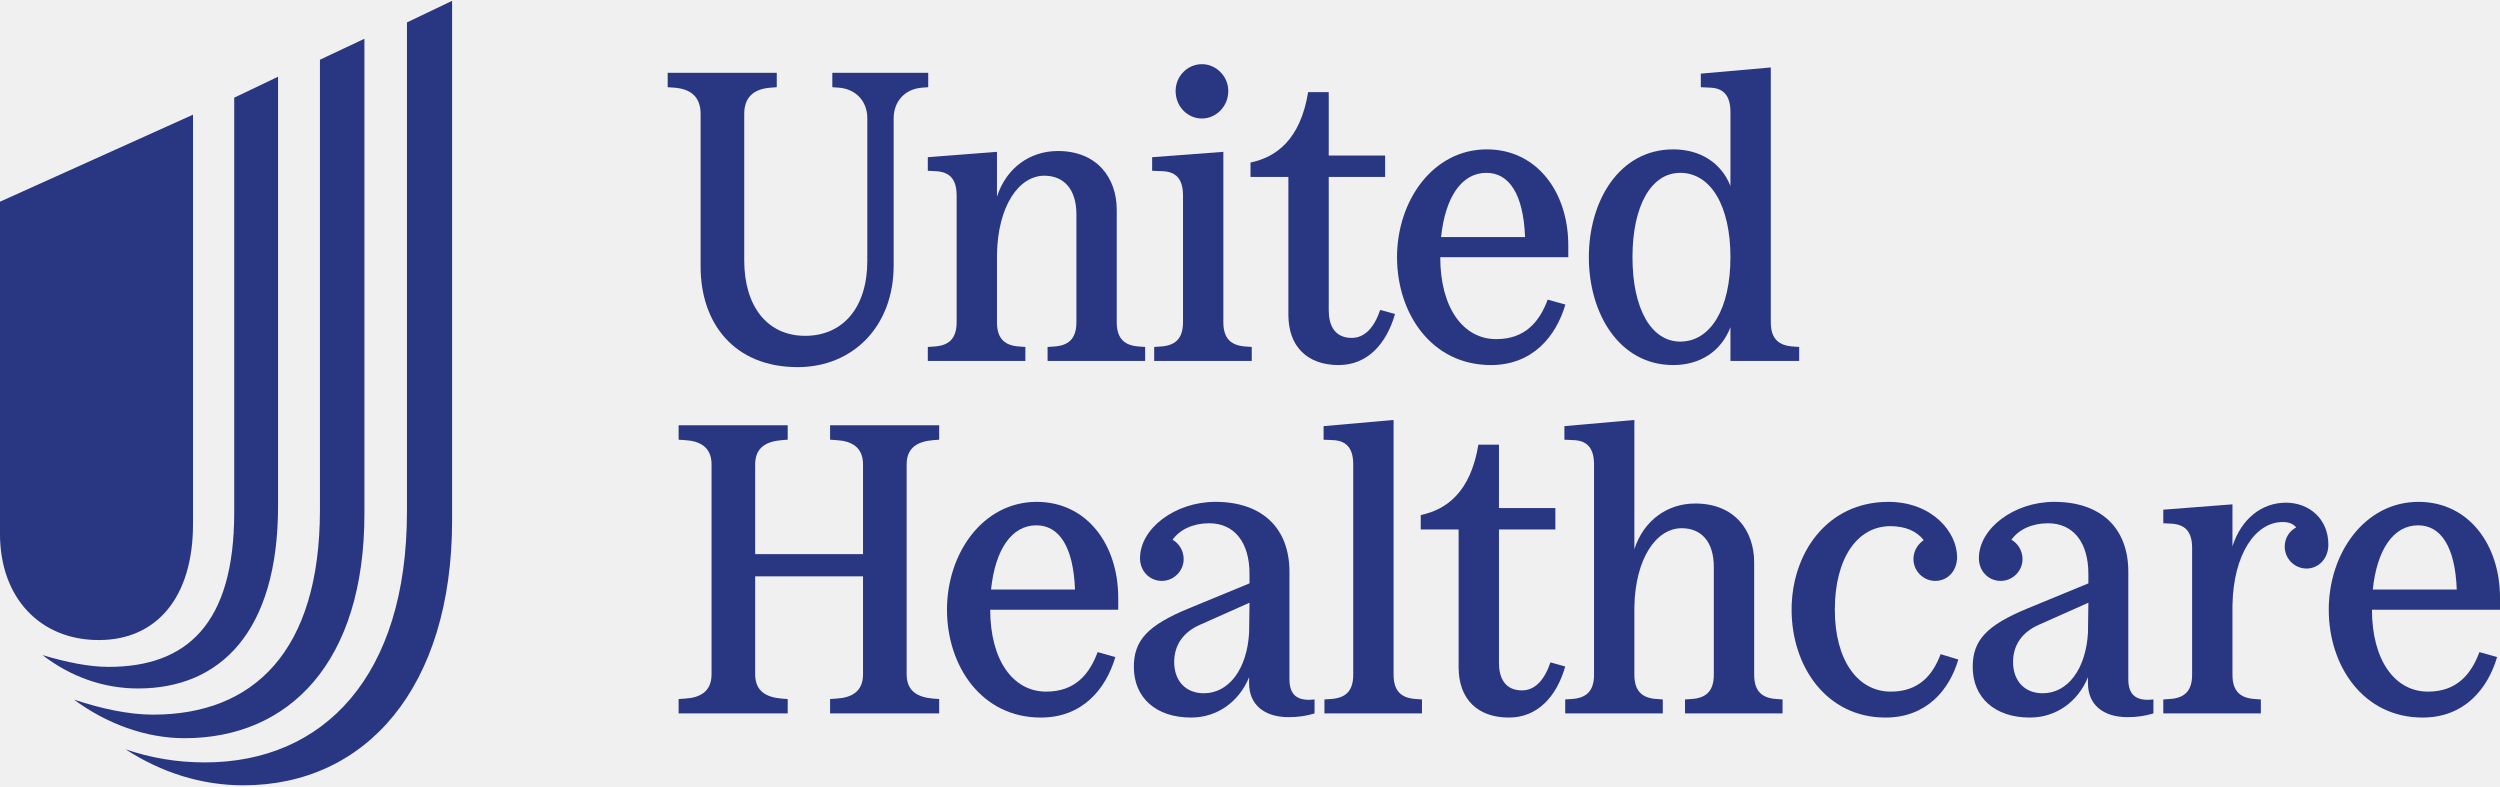
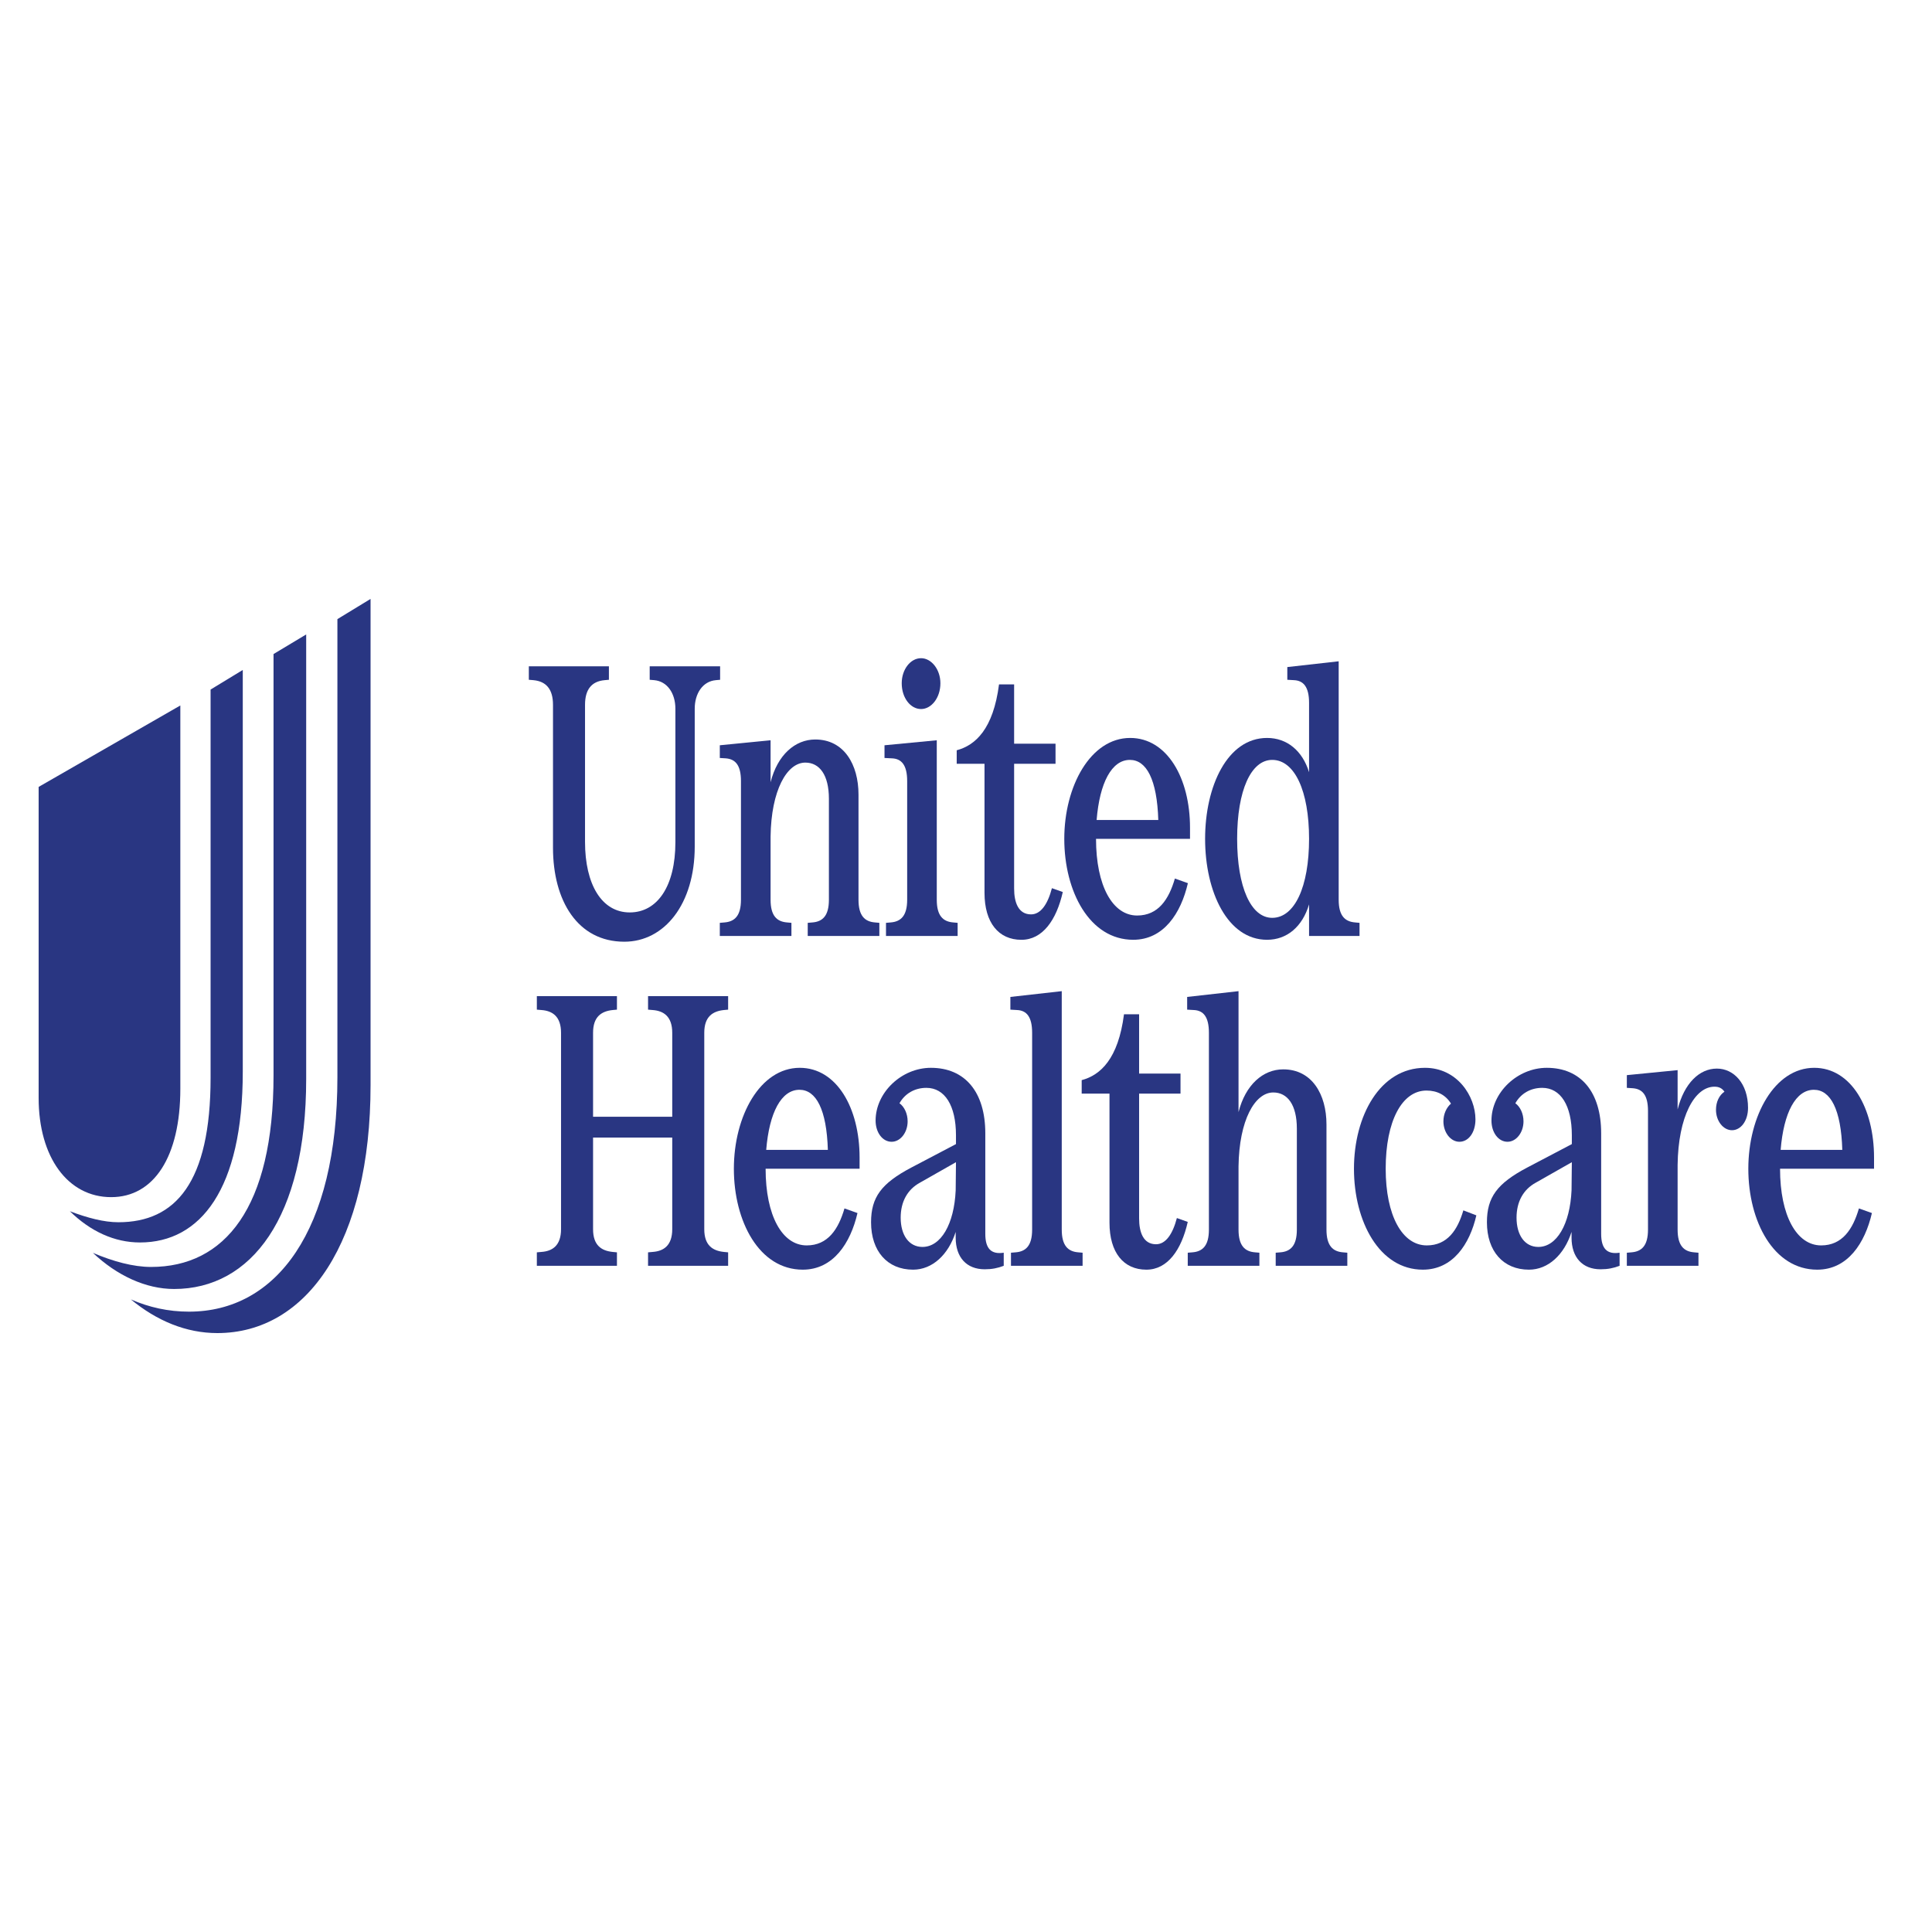
- <svg xmlns="http://www.w3.org/2000/svg" enable-background="new 0 0 159.946 50.19" height="177.328" viewBox="0 0 159.946 50.19" width="563.926">
-   <g fill="#293682">
-     <path d="m8.036 47.888c1.591.544 3.266.837 5.065.837 7.619 0 12.935-5.526 12.935-16.032v-31.311l2.889-1.382v33.237c0 10.716-5.526 16.953-13.354 16.953-2.72 0-5.274-.837-7.535-2.302m-3.306-3.182c1.758.586 3.516.963 5.065.963 6.404 0 10.674-4.018 10.674-13.102v-28.799l2.846-1.34v30.39c0 9.502-4.814 14.358-11.511 14.358-2.47 0-4.982-.921-7.074-2.47m-2.01-2.846c1.549.46 2.972.753 4.228.753 4.982 0 8.037-2.721 8.037-9.879v-26.538l2.805-1.34v27.46c0 8.037-3.684 11.679-8.958 11.679-2.219 0-4.312-.754-6.112-2.135m9.628-8.372v-26.204l-12.348 5.567v21.265c0 4.06 2.553 6.781 6.32 6.781 3.726 0 6.028-2.763 6.028-7.409" />
-     <path d="m44.824 7.239v9.77c0 3.608 2.133 6.426 6.215 6.426 3.502 0 6.136-2.581 6.136-6.505v-9.427c0-1.027.685-1.87 1.843-1.949l.369-.027v-.921h-6.136v.921l.395.027c1.132.079 1.843.895 1.843 1.949v9.138c0 2.976-1.553 4.792-3.976 4.792-2.449 0-3.898-1.922-3.898-4.819v-9.375c0-1.027.553-1.606 1.712-1.685l.369-.027v-.921h-6.979v.921l.395.027c1.132.079 1.712.632 1.712 1.685" />
-     <path d="m53.108 28.079.395.026c.974.053 1.712.448 1.712 1.554v5.741h-6.9v-5.741c0-1.106.738-1.474 1.712-1.554l.369-.026v-.922h-6.979v.922l.395.026c.974.053 1.712.448 1.712 1.554v13.431c0 1.106-.738 1.501-1.712 1.553l-.395.027v.921h6.979v-.921l-.369-.027c-.974-.079-1.712-.447-1.712-1.553v-6.268h6.9v6.268c0 1.106-.738 1.501-1.712 1.553l-.395.027v.921h6.979v-.921l-.369-.027c-.974-.079-1.712-.447-1.712-1.553v-13.431c0-1.106.738-1.474 1.712-1.554l.369-.026v-.922h-6.979" />
-     <path d="m59.36 10.004v.869l.527.026c.816.053 1.317.448 1.317 1.554v8.111c0 1.106-.554 1.501-1.449 1.554l-.395.026v.895h6.241v-.895l-.368-.026c-.896-.053-1.449-.448-1.449-1.554v-4.319c.053-3.16 1.422-5.056 3.029-5.056 1.237 0 2.054.843 2.054 2.475v6.9c0 1.106-.553 1.501-1.449 1.554l-.395.026v.895h6.241v-.895l-.368-.026c-.895-.053-1.449-.448-1.449-1.554v-7.189c0-2.054-1.264-3.766-3.766-3.766-1.764 0-3.291 1.053-3.897 2.923v-2.87" />
-     <path d="m95.385 23.303c2.659 0 4.161-1.817 4.766-3.871l-1.132-.316c-.527 1.422-1.448 2.528-3.292 2.528-2.133 0-3.582-2.027-3.582-5.241h8.191v-.763c0-3.397-2.002-6.136-5.215-6.136-3.449 0-5.741 3.291-5.741 6.899s2.213 6.9 6.005 6.9m-.29-12.298c1.448 0 2.37 1.343 2.476 4.108h-5.373c.264-2.554 1.317-4.108 2.897-4.108" />
-     <path d="m82.429 20.09c0 2.054 1.238 3.213 3.213 3.213 1.843 0 3.055-1.343 3.608-3.266l-.948-.263c-.369 1.106-.975 1.791-1.818 1.791-1.106 0-1.474-.817-1.474-1.765v-8.532h3.608v-1.37h-3.608v-4.055h-1.317c-.501 3.055-2.054 4.161-3.687 4.503v.922h2.423" />
-     <path d="m76.899 7.529c.895 0 1.685-.763 1.685-1.764 0-.948-.79-1.712-1.685-1.712-.921 0-1.685.764-1.685 1.712 0 1.001.764 1.764 1.685 1.764" />
-     <path d="m75.687 12.453v8.111c0 1.106-.553 1.501-1.449 1.554l-.395.026v.895h6.242v-.895l-.369-.026c-.895-.053-1.448-.448-1.448-1.554v-10.902l-4.556.342v.869l.658.026c.816.027 1.317.448 1.317 1.554" />
-     <path d="m107.05 23.303c1.738 0 3.081-.895 3.661-2.422v2.158h4.398v-.894l-.369-.027c-.895-.053-1.448-.448-1.448-1.554v-16.301l-4.477.395v.869l.579.027c.816.026 1.317.447 1.317 1.553v4.74c-.58-1.474-1.923-2.343-3.661-2.343-3.45 0-5.398 3.291-5.398 6.899s1.948 6.9 5.398 6.9m.448-12.298c1.949 0 3.213 2.107 3.213 5.398 0 3.292-1.264 5.399-3.213 5.399-1.843 0-3.055-2.08-3.055-5.399 0-3.318 1.212-5.398 3.055-5.398" />
-     <path d="m146.252 32.108c-1.527 0-2.844 1.001-3.423 2.791v-2.685l-4.425.342v.869l.527.026c.817.053 1.317.448 1.317 1.554v8.111c0 1.106-.554 1.501-1.449 1.554l-.395.026v.895h6.242v-.895l-.369-.026c-.895-.053-1.448-.448-1.448-1.554v-4.424c.052-3.292 1.474-5.346 3.212-5.346.395 0 .659.105.869.342-.447.237-.737.685-.737 1.238 0 .764.632 1.396 1.396 1.396.764 0 1.396-.632 1.396-1.528-0-1.659-1.238-2.686-2.713-2.686" />
-     <path d="m154.731 32.056c-3.449 0-5.741 3.291-5.741 6.899s2.212 6.9 6.005 6.9c2.659 0 4.16-1.817 4.766-3.871l-1.132-.316c-.527 1.422-1.449 2.528-3.292 2.528-2.133 0-3.582-2.028-3.582-5.241h8.191v-.763c0-3.397-2.002-6.136-5.215-6.136m-2.923 5.609c.264-2.554 1.317-4.108 2.897-4.108 1.448 0 2.37 1.343 2.475 4.108" />
-     <path d="m136.166 43.406v-6.874c0-2.817-1.765-4.477-4.741-4.477-2.554 0-4.819 1.686-4.819 3.608 0 .817.606 1.449 1.396 1.449.764 0 1.396-.632 1.396-1.396 0-.527-.29-1.001-.711-1.238.474-.658 1.316-1.053 2.344-1.053 1.606 0 2.58 1.211 2.58 3.239v.606l-3.897 1.606c-2.608 1.08-3.503 2.028-3.503 3.74 0 1.975 1.422 3.239 3.661 3.239 1.685 0 3.081-1.027 3.713-2.581v.395c0 1.343.948 2.16 2.528 2.16.632 0 1.132-.08 1.659-.238v-.895c-1.106.132-1.606-.289-1.606-1.29m-2.581-2.976c-.132 2.317-1.29 3.871-2.897 3.871-1.159 0-1.896-.79-1.896-2.002 0-1.079.579-1.922 1.686-2.396l3.133-1.395" />
-     <path d="m99.193 42.326c-.369 1.106-.975 1.791-1.817 1.791-1.106 0-1.475-.816-1.475-1.764v-8.533h3.608v-1.369h-3.608v-4.056h-1.317c-.5 3.055-2.054 4.161-3.687 4.504v.921h2.423v8.822c0 2.055 1.238 3.213 3.213 3.213 1.844 0 3.055-1.343 3.608-3.265" />
-     <path d="m82.497 43.406v-6.874c0-2.817-1.765-4.477-4.741-4.477-2.554 0-4.819 1.686-4.819 3.608 0 .817.606 1.449 1.396 1.449.764 0 1.396-.632 1.396-1.396 0-.527-.29-1.001-.711-1.238.474-.658 1.316-1.053 2.344-1.053 1.606 0 2.58 1.211 2.58 3.239v.606l-3.897 1.606c-2.608 1.08-3.503 2.028-3.503 3.74 0 1.975 1.422 3.239 3.661 3.239 1.685 0 3.081-1.027 3.713-2.581v.395c0 1.343.948 2.16 2.528 2.16.632 0 1.132-.08 1.659-.238v-.895c-1.106.132-1.606-.289-1.606-1.29m-2.581-2.976c-.132 2.317-1.29 3.871-2.897 3.871-1.158 0-1.896-.79-1.896-2.002 0-1.079.579-1.922 1.686-2.396l3.133-1.395" />
-     <path d="m120.971 44.196c-2.133 0-3.582-2.028-3.582-5.241 0-3.265 1.422-5.345 3.556-5.345.948 0 1.685.315 2.132.895-.394.263-.658.711-.658 1.211 0 .764.632 1.396 1.396 1.396.79 0 1.396-.632 1.396-1.528 0-1.58-1.58-3.528-4.398-3.528-3.924 0-6.189 3.292-6.189 6.899 0 3.608 2.212 6.9 6.005 6.9 2.607 0 4.081-1.738 4.661-3.713l-1.133-.342c-.5 1.343-1.396 2.396-3.186 2.396" />
-     <path d="m89.159 43.116v-16.301l-4.477.395v.869l.579.026c.817.027 1.317.448 1.317 1.554v13.457c0 1.106-.553 1.501-1.448 1.554l-.395.026v.895h6.241v-.895l-.369-.026c-.895-.053-1.448-.448-1.448-1.554" />
-     <path d="m112.228 43.116v-7.189c0-2.054-1.264-3.766-3.766-3.766-1.764 0-3.292 1.053-3.898 2.923v-8.269l-4.476.395v.869l.579.026c.816.027 1.317.448 1.317 1.554v13.457c0 1.106-.553 1.501-1.449 1.554l-.395.026v.895h6.242v-.895l-.369-.026c-.896-.053-1.449-.448-1.449-1.554v-4.319c.053-3.16 1.423-5.056 3.029-5.056 1.237 0 2.054.843 2.054 2.476v6.899c0 1.106-.553 1.501-1.448 1.554l-.395.026v.895h6.241v-.895l-.369-.026c-.895-.053-1.448-.448-1.448-1.554" />
-     <path d="m66.328 32.056c-3.45 0-5.741 3.291-5.741 6.899s2.212 6.9 6.004 6.9c2.66 0 4.161-1.817 4.767-3.871l-1.133-.316c-.526 1.422-1.448 2.528-3.291 2.528-2.133 0-3.582-2.028-3.582-5.241h8.19v-.763c-0-3.397-2.001-6.136-5.214-6.136m-2.923 5.609c.264-2.554 1.317-4.108 2.897-4.108 1.448 0 2.37 1.343 2.475 4.108" />
-   </g>
+ <svg xmlns="http://www.w3.org/2000/svg" width="100" height="100" viewBox="0 0 100 100" fill="none">
+   <rect width="100" height="100" fill="white" />
+   <path d="M6.773 67.257C7.718 67.669 8.713 67.891 9.781 67.891C14.307 67.891 17.464 63.707 17.464 55.753V32.046L19.18 31V56.164C19.18 64.278 15.898 69 11.248 69C9.633 69 8.116 68.366 6.773 67.257ZM4.809 64.848C5.854 65.292 6.898 65.577 7.818 65.577C11.621 65.577 14.158 62.535 14.158 55.657V33.853L15.848 32.838V55.847C15.848 63.041 12.989 66.718 9.011 66.718C7.544 66.718 6.052 66.021 4.809 64.848ZM3.616 62.693C4.536 63.041 5.381 63.263 6.127 63.263C9.086 63.263 10.9 61.203 10.9 55.784V35.691L12.566 34.677V55.467C12.566 61.552 10.378 64.31 7.246 64.31C5.928 64.31 4.685 63.739 3.616 62.693ZM9.334 56.355V36.515L2 40.73V56.83C2 59.904 3.516 61.964 5.754 61.964C7.967 61.964 9.334 59.872 9.334 56.355Z" fill="#293682" />
+   <path d="M28.623 36.481V43.878C28.623 46.61 29.89 48.743 32.314 48.743C34.394 48.743 35.959 46.789 35.959 43.818V36.681C35.959 35.903 36.366 35.265 37.054 35.205L37.273 35.185V34.487H33.628V35.185L33.863 35.205C34.535 35.265 34.958 35.883 34.958 36.681V43.599C34.958 45.852 34.035 47.227 32.596 47.227C31.141 47.227 30.281 45.772 30.281 43.579V36.481C30.281 35.703 30.609 35.265 31.298 35.205L31.517 35.185V34.487H27.372V35.185L27.606 35.205C28.279 35.265 28.623 35.684 28.623 36.481Z" fill="#293682" />
+   <path d="M33.543 52.259L33.778 52.279C34.356 52.319 34.795 52.618 34.795 53.456V57.802H30.697V53.456C30.697 52.618 31.135 52.34 31.713 52.279L31.933 52.259V51.561H27.787V52.259L28.022 52.279C28.601 52.319 29.039 52.618 29.039 53.456V63.625C29.039 64.462 28.601 64.761 28.022 64.8L27.787 64.821V65.518H31.933V64.821L31.713 64.8C31.135 64.741 30.697 64.462 30.697 63.625V58.879H34.795V63.625C34.795 64.462 34.356 64.761 33.778 64.8L33.543 64.821V65.518H37.688V64.821L37.469 64.8C36.891 64.741 36.453 64.462 36.453 63.625V53.456C36.453 52.618 36.891 52.34 37.469 52.279L37.688 52.259V51.561H33.543" fill="#293682" />
+   <path d="M37.257 38.575V39.233L37.57 39.252C38.054 39.292 38.352 39.591 38.352 40.429V46.57C38.352 47.407 38.023 47.706 37.491 47.746L37.257 47.766V48.444H40.964V47.766L40.745 47.746C40.213 47.706 39.885 47.407 39.885 46.57V43.3C39.916 40.907 40.729 39.472 41.684 39.472C42.418 39.472 42.904 40.11 42.904 41.346V46.57C42.904 47.407 42.575 47.706 42.043 47.746L41.808 47.766V48.444H45.515V47.766L45.297 47.746C44.765 47.706 44.436 47.407 44.436 46.57V41.127C44.436 39.572 43.685 38.276 42.199 38.276C41.151 38.276 40.244 39.073 39.885 40.489V38.316" fill="#293682" />
+   <path d="M58.654 48.643C60.233 48.643 61.126 47.268 61.485 45.712L60.812 45.473C60.499 46.55 59.953 47.387 58.857 47.387C57.59 47.387 56.73 45.853 56.73 43.419H61.595V42.842C61.595 40.27 60.406 38.196 58.497 38.196C56.449 38.196 55.087 40.688 55.087 43.419C55.087 46.151 56.402 48.643 58.654 48.643ZM58.482 39.332C59.342 39.332 59.889 40.349 59.953 42.443H56.761C56.918 40.509 57.543 39.332 58.482 39.332Z" fill="#293682" />
+   <path d="M50.958 46.211C50.958 47.766 51.694 48.644 52.867 48.644C53.961 48.644 54.681 47.627 55.01 46.171L54.447 45.972C54.227 46.809 53.867 47.328 53.367 47.328C52.71 47.328 52.491 46.709 52.491 45.991V39.532H54.634V38.494H52.491V35.424H51.709C51.411 37.737 50.489 38.575 49.519 38.834V39.532H50.958" fill="#293682" />
+   <path d="M47.674 36.7C48.206 36.7 48.675 36.123 48.675 35.365C48.675 34.647 48.206 34.068 47.674 34.068C47.127 34.068 46.673 34.647 46.673 35.365C46.673 36.123 47.127 36.7 47.674 36.7Z" fill="#293682" />
+   <path d="M46.955 40.429V46.57C46.955 47.407 46.626 47.706 46.094 47.746L45.859 47.766V48.444H49.567V47.766L49.348 47.746C48.816 47.706 48.487 47.407 48.487 46.57V38.316L45.782 38.575V39.233L46.172 39.252C46.657 39.273 46.955 39.591 46.955 40.429Z" fill="#293682" />
+   <path d="M65.582 48.643C66.615 48.643 67.412 47.966 67.757 46.81V48.444H70.369V47.767L70.15 47.746C69.618 47.706 69.29 47.407 69.29 46.57V34.228L66.631 34.527V35.185L66.975 35.205C67.459 35.225 67.757 35.544 67.757 36.381V39.97C67.412 38.854 66.615 38.196 65.582 38.196C63.533 38.196 62.376 40.688 62.376 43.419C62.376 46.151 63.533 48.643 65.582 48.643ZM65.849 39.332C67.006 39.332 67.757 40.928 67.757 43.419C67.757 45.912 67.006 47.507 65.849 47.507C64.754 47.507 64.034 45.932 64.034 43.419C64.034 40.907 64.754 39.332 65.849 39.332Z" fill="#293682" />
+   <path d="M88.866 55.31C87.959 55.31 87.177 56.068 86.833 57.423V55.39L84.205 55.649V56.307L84.518 56.327C85.003 56.367 85.3 56.666 85.3 57.503V63.644C85.3 64.482 84.971 64.781 84.439 64.821L84.205 64.841V65.518H87.912V64.841L87.693 64.821C87.162 64.781 86.833 64.482 86.833 63.644V60.295C86.864 57.802 87.709 56.247 88.741 56.247C88.975 56.247 89.132 56.327 89.257 56.506C88.992 56.685 88.819 57.025 88.819 57.443C88.819 58.022 89.195 58.5 89.648 58.5C90.102 58.5 90.478 58.022 90.478 57.343C90.478 56.087 89.742 55.31 88.866 55.31Z" fill="#293682" />
+   <path d="M93.903 55.27C91.854 55.27 90.493 57.762 90.493 60.494C90.493 63.225 91.806 65.718 94.059 65.718C95.639 65.718 96.53 64.342 96.89 62.787L96.218 62.548C95.905 63.624 95.357 64.462 94.263 64.462C92.996 64.462 92.135 62.926 92.135 60.494H97V59.916C97 57.344 95.811 55.27 93.903 55.27ZM92.166 59.517C92.323 57.583 92.949 56.407 93.887 56.407C94.747 56.407 95.295 57.423 95.357 59.517" fill="#293682" />
+   <path d="M82.876 63.864V58.659C82.876 56.526 81.828 55.27 80.06 55.27C78.543 55.27 77.198 56.546 77.198 58.001C77.198 58.62 77.558 59.098 78.027 59.098C78.481 59.098 78.856 58.62 78.856 58.041C78.856 57.642 78.684 57.283 78.434 57.104C78.715 56.606 79.215 56.307 79.826 56.307C80.78 56.307 81.358 57.224 81.358 58.759V59.218L79.044 60.434C77.495 61.252 76.963 61.969 76.963 63.266C76.963 64.761 77.808 65.718 79.138 65.718C80.138 65.718 80.967 64.94 81.343 63.764V64.063C81.343 65.08 81.906 65.698 82.844 65.698C83.22 65.698 83.517 65.638 83.83 65.518V64.84C83.173 64.94 82.876 64.622 82.876 63.864ZM81.343 61.611C81.264 63.365 80.577 64.541 79.622 64.541C78.934 64.541 78.496 63.943 78.496 63.026C78.496 62.209 78.84 61.57 79.497 61.212L81.358 60.155" fill="#293682" />
+   <path d="M60.915 63.046C60.696 63.883 60.336 64.402 59.836 64.402C59.179 64.402 58.96 63.784 58.96 63.066V56.606H61.103V55.569H58.96V52.498H58.178C57.881 54.811 56.958 55.649 55.988 55.908V56.606H57.427V63.285C57.427 64.841 58.162 65.718 59.336 65.718C60.431 65.718 61.15 64.701 61.478 63.246" fill="#293682" />
+   <path d="M50.999 63.864V58.659C50.999 56.526 49.951 55.27 48.183 55.27C46.666 55.27 45.321 56.546 45.321 58.001C45.321 58.62 45.681 59.098 46.15 59.098C46.604 59.098 46.979 58.62 46.979 58.041C46.979 57.642 46.807 57.283 46.557 57.104C46.838 56.606 47.339 56.307 47.949 56.307C48.903 56.307 49.481 57.224 49.481 58.759V59.218L47.167 60.434C45.618 61.252 45.086 61.969 45.086 63.266C45.086 64.761 45.931 65.718 47.261 65.718C48.261 65.718 49.091 64.94 49.466 63.764V64.063C49.466 65.08 50.029 65.698 50.968 65.698C51.343 65.698 51.64 65.638 51.953 65.518V64.84C51.296 64.94 50.999 64.622 50.999 63.864ZM49.466 61.611C49.388 63.365 48.7 64.541 47.745 64.541C47.058 64.541 46.619 63.943 46.619 63.026C46.619 62.209 46.963 61.57 47.621 61.212L49.481 60.155" fill="#293682" />
+   <path d="M73.851 64.462C72.584 64.462 71.723 62.926 71.723 60.494C71.723 58.022 72.568 56.447 73.835 56.447C74.398 56.447 74.836 56.685 75.102 57.124C74.868 57.324 74.711 57.663 74.711 58.041C74.711 58.62 75.086 59.098 75.54 59.098C76.009 59.098 76.369 58.62 76.369 57.941C76.369 56.745 75.43 55.27 73.757 55.27C71.426 55.27 70.081 57.763 70.081 60.494C70.081 63.225 71.395 65.718 73.647 65.718C75.196 65.718 76.071 64.402 76.416 62.907L75.743 62.648C75.446 63.664 74.914 64.462 73.851 64.462Z" fill="#293682" />
+   <path d="M54.956 63.644V51.302L52.297 51.601V52.259L52.641 52.279C53.126 52.299 53.423 52.618 53.423 53.456V63.644C53.423 64.481 53.095 64.781 52.563 64.821L52.328 64.84V65.518H56.035V64.84L55.816 64.821C55.285 64.781 54.956 64.481 54.956 63.644Z" fill="#293682" />
+   <path d="M68.658 63.644V58.201C68.658 56.646 67.907 55.35 66.421 55.35C65.373 55.35 64.466 56.147 64.106 57.563V51.302L61.447 51.601V52.259L61.791 52.279C62.276 52.299 62.573 52.618 62.573 53.456V63.644C62.573 64.481 62.245 64.781 61.713 64.821L61.478 64.84V65.518H65.186V64.84L64.966 64.821C64.434 64.781 64.106 64.481 64.106 63.644V60.374C64.137 57.982 64.951 56.546 65.905 56.546C66.64 56.546 67.125 57.184 67.125 58.421V63.644C67.125 64.481 66.796 64.781 66.265 64.821L66.03 64.84V65.518H69.737V64.84L69.518 64.821C68.986 64.781 68.658 64.481 68.658 63.644Z" fill="#293682" />
+   <path d="M41.395 55.27C39.346 55.27 37.985 57.762 37.985 60.494C37.985 63.225 39.299 65.718 41.551 65.718C43.131 65.718 44.023 64.342 44.383 62.787L43.71 62.548C43.397 63.624 42.85 64.462 41.755 64.462C40.488 64.462 39.628 62.926 39.628 60.494H44.492V59.916C44.492 57.344 43.304 55.27 41.395 55.27ZM39.659 59.517C39.816 57.583 40.441 56.407 41.38 56.407C42.24 56.407 42.787 57.423 42.85 59.517" fill="#293682" />
</svg>
